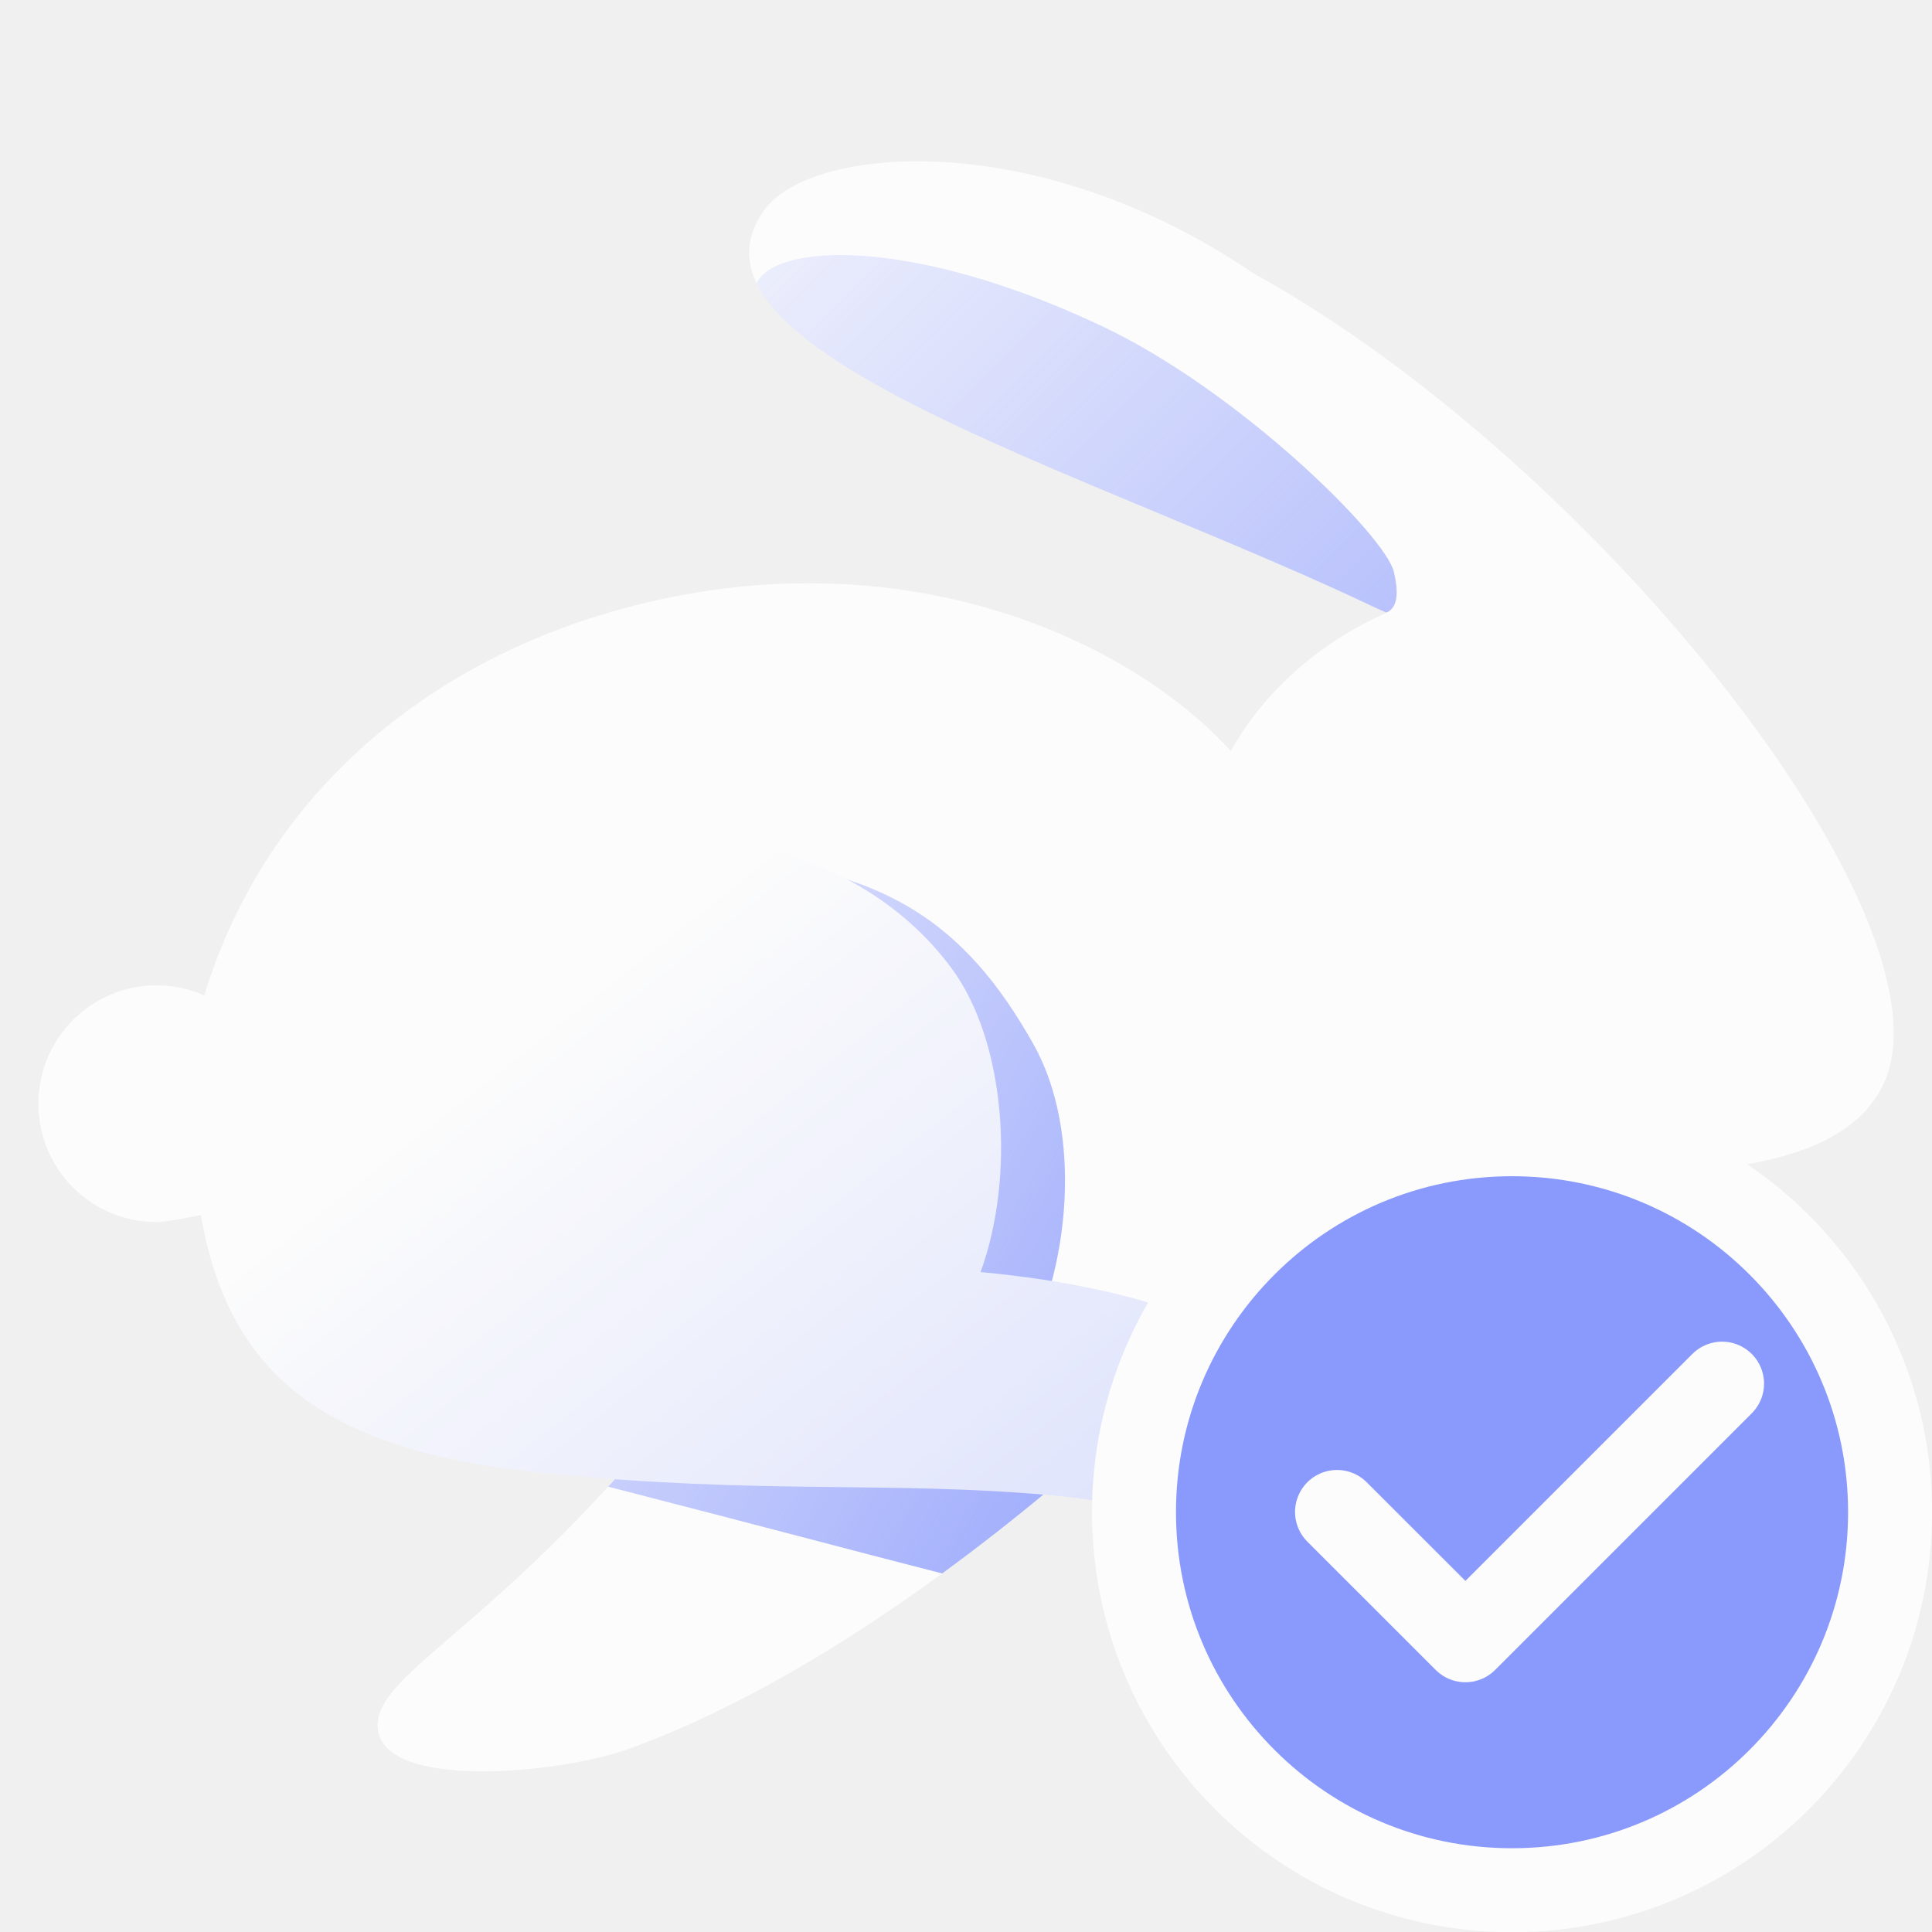
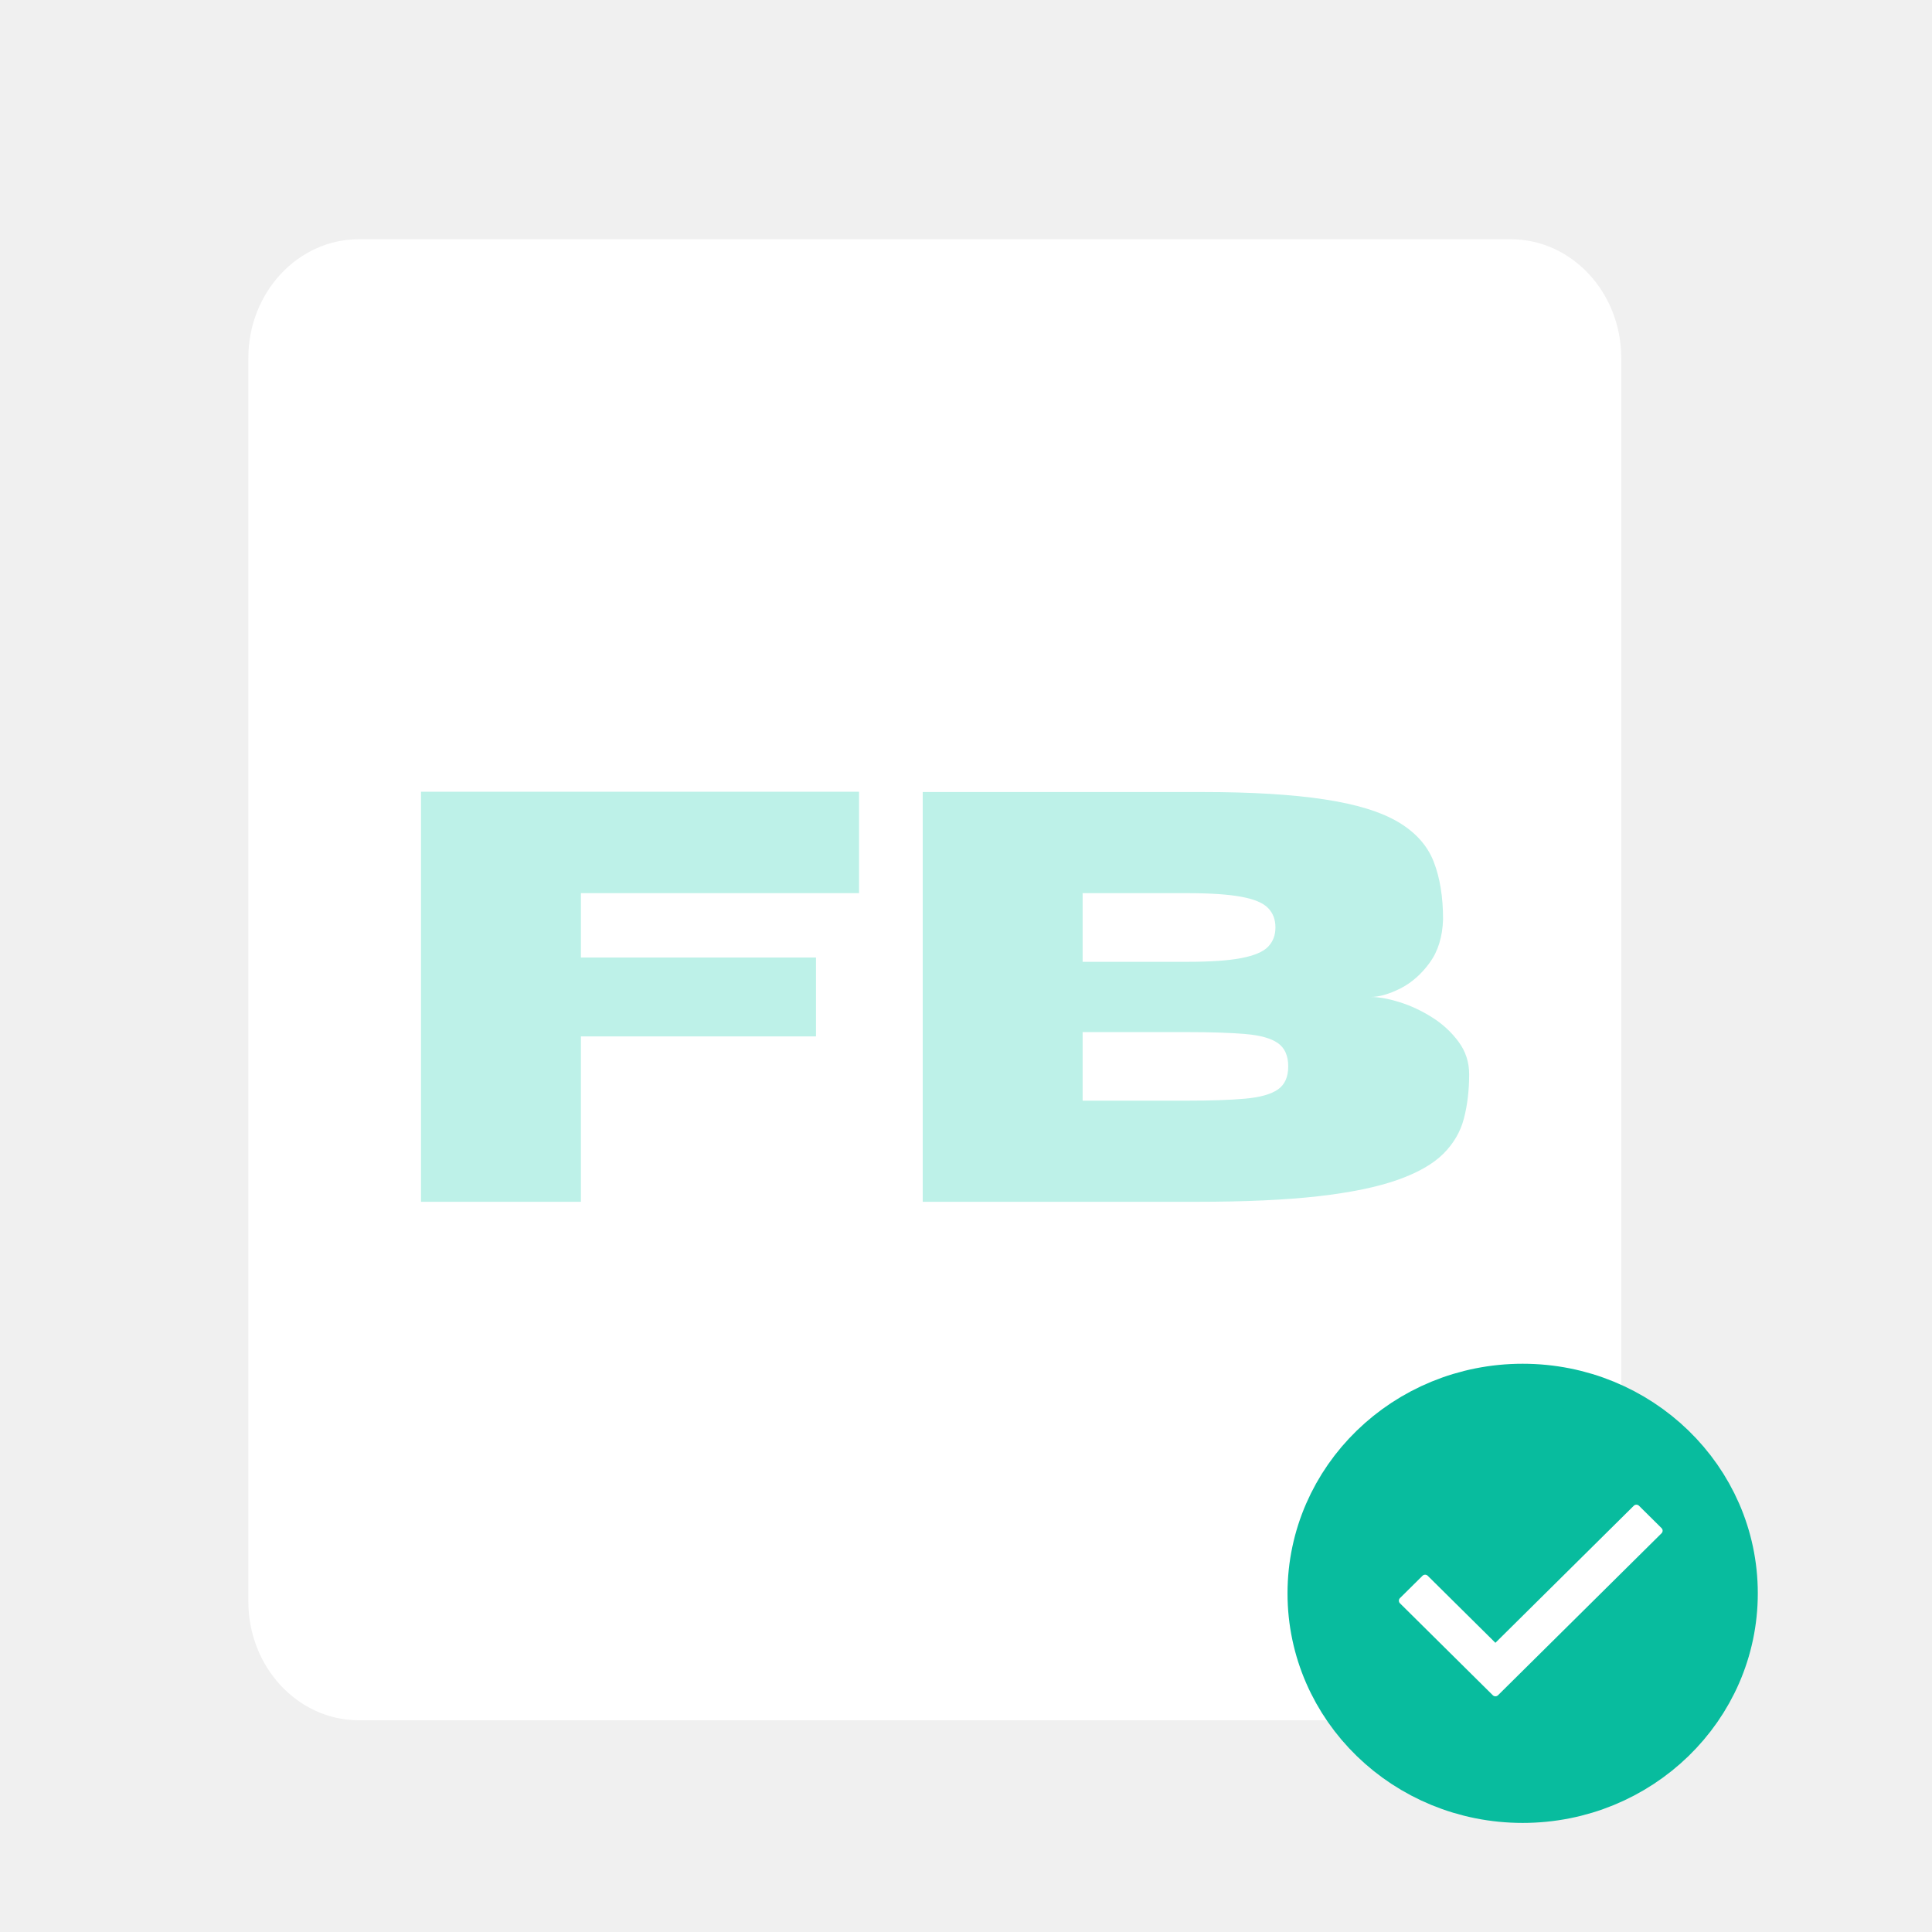
<svg xmlns="http://www.w3.org/2000/svg" width="24" height="24" viewBox="0 0 24 24" fill="none">
-   <g opacity="0.8" clip-path="url(#clip0_78711_65963)">
-     <path d="M23.406 13.448C24.311 11.419 19.836 5.75 15.561 3.389C12.866 1.559 10.058 1.81 9.49 2.614C8.242 4.377 13.622 5.87 17.221 7.614C16.447 7.951 15.718 8.556 15.29 9.329C13.948 7.86 11.004 6.594 7.548 7.614C5.22 8.301 3.285 9.92 2.537 12.366C2.356 12.285 2.154 12.24 1.943 12.24C1.133 12.24 0.477 12.899 0.477 13.711C0.477 14.523 1.133 15.181 1.943 15.181C2.093 15.181 2.562 15.08 2.562 15.08L10.058 15.135C7.06 19.907 4.691 20.604 4.691 21.431C4.691 22.258 6.958 22.034 7.809 21.726C11.884 20.25 16.261 15.653 17.012 14.329C20.165 14.724 22.816 14.771 23.406 13.448Z" fill="url(#paint0_linear_78711_65963)" />
-     <path fill-rule="evenodd" clip-rule="evenodd" d="M17.119 7.565C17.153 7.58 17.187 7.595 17.221 7.61C17.388 7.544 17.361 7.297 17.315 7.103C17.21 6.657 15.394 4.857 13.688 4.051C11.36 2.951 9.647 3.01 9.398 3.518C9.87 4.493 12.066 5.408 14.36 6.363C15.3 6.755 16.257 7.153 17.119 7.565Z" fill="url(#paint1_linear_78711_65963)" />
-     <path fill-rule="evenodd" clip-rule="evenodd" d="M14.268 17.416C13.799 17.236 13.27 17.072 12.668 16.922C13.312 15.766 13.447 14.056 12.839 12.974C11.986 11.456 10.915 10.648 8.427 10.648C7.058 10.648 3.373 11.111 3.308 14.197C3.301 14.518 3.307 14.812 3.33 15.082L10.063 15.131C9.153 16.58 8.301 17.653 7.555 18.468C8.45 18.698 9.188 18.891 9.866 19.068C10.506 19.236 11.091 19.389 11.704 19.546C12.633 18.868 13.505 18.128 14.268 17.416Z" fill="url(#paint2_linear_78711_65963)" />
-     <path d="M2.449 14.765C2.724 17.109 4.052 18.028 6.765 18.3C9.479 18.572 11.036 18.39 13.108 18.579C14.839 18.737 16.384 19.622 16.957 19.316C17.473 19.041 17.185 18.046 16.494 17.408C15.599 16.581 14.361 16.006 12.181 15.802C12.616 14.609 12.494 12.936 11.819 12.026C10.844 10.71 9.044 10.115 6.765 10.375C4.385 10.646 2.104 11.822 2.449 14.765Z" fill="url(#paint3_linear_78711_65963)" />
-     <g clip-path="url(#clip1_78711_65963)">
-       <path d="M18.783 23.481C20.08 23.481 21.254 22.956 22.103 22.106C22.953 21.256 23.479 20.082 23.479 18.785C23.479 17.489 22.953 16.315 22.103 15.465C21.254 14.615 20.08 14.09 18.783 14.09C17.486 14.09 16.312 14.615 15.463 15.465C14.613 16.315 14.087 17.489 14.087 18.785C14.087 20.082 14.613 21.256 15.463 22.106C16.312 22.956 17.486 23.481 18.783 23.481Z" fill="#7084FF" stroke="white" stroke-width="1.043" stroke-linejoin="round" />
-       <path d="M16.609 18.782L18.204 20.376L21.392 17.188" stroke="white" stroke-width="1.043" stroke-linecap="round" stroke-linejoin="round" />
+   <defs>
+     <clipPath id="75277ac8ff">
+       <path d="M 7.91 46.07 L 249.547 46.07 L 249.547 288.652 L 7.91 288.652 Z M 7.91 46.07 " clip-rule="nonzero" />
+     </clipPath>
+     <clipPath id="d593667348">
+       <path d="M 27.363 46.07 L 230.094 46.07 C 240.836 46.07 249.547 54.781 249.547 65.523 L 249.547 268.941 C 249.547 279.688 240.836 288.395 230.094 288.395 L 27.363 288.395 C 16.621 288.395 7.91 279.688 7.91 268.941 L 7.91 65.523 C 7.91 54.781 16.621 46.07 27.363 46.07 Z M 27.363 46.07 " clip-rule="nonzero" />
+     </clipPath>
+   </defs>
+   <g clip-path="url(#75277ac8ff)" transform="matrix(0.070581, 0, 0, 0.075922, 2.52667, -0.5257)" style="">
+     <g clip-path="url(#d593667348)">
+       <path d="M 7.91 46.07 L 249.547 46.07 L 249.547 288.652 L 7.91 288.652 Z M 7.91 46.07 " fill-opacity="1" fill-rule="nonzero" style="fill: rgb(255, 255, 255);" />
    </g>
  </g>
-   <defs>
-     <linearGradient id="paint0_linear_78711_65963" x1="7.277" y1="11.651" x2="23.219" y2="16.157" gradientUnits="userSpaceOnUse">
-       <stop stop-color="white" />
-       <stop offset="1" stop-color="white" />
-     </linearGradient>
-     <linearGradient id="paint1_linear_78711_65963" x1="20.529" y1="11.343" x2="8.993" y2="-0.184" gradientUnits="userSpaceOnUse">
-       <stop stop-color="#8697FF" />
-       <stop offset="1" stop-color="#8697FF" stop-opacity="0" />
-     </linearGradient>
-     <linearGradient id="paint2_linear_78711_65963" x1="14.588" y1="17.819" x2="3.529" y2="11.483" gradientUnits="userSpaceOnUse">
-       <stop stop-color="#8697FF" />
-       <stop offset="1" stop-color="#8697FF" stop-opacity="0" />
-     </linearGradient>
-     <linearGradient id="paint3_linear_78711_65963" x1="8.23" y1="11.528" x2="15.726" y2="21.02" gradientUnits="userSpaceOnUse">
-       <stop stop-color="white" />
-       <stop offset="0.984" stop-color="#D1D8FF" />
-     </linearGradient>
-     <clipPath id="clip0_78711_65963">
-       <rect width="24" height="24" fill="white" />
-     </clipPath>
-     <clipPath id="clip1_78711_65963">
-       <rect width="10.435" height="10.435" fill="white" transform="translate(13.5654 13.5664)" />
-     </clipPath>
-   </defs>
+   <g fill="#ffffff" fill-opacity="1" transform="matrix(0.070581, 0, 0, 0.075922, 2.52667, -0.5257)" style="">
+     <g transform="translate(30.81713, 203.5627)">
+       <g>
+         <path d="M 35.625 0 L 7.484 0 L 7.484 -67.094 L 84.578 -67.094 L 84.578 -50.5 L 35.625 -50.5 L 35.625 -39.969 L 77 -39.969 L 77 -27.062 L 35.625 -27.062 Z M 35.625 0 " style="fill: rgb(189, 241, 232);" />
+       </g>
+     </g>
+   </g>
+   <g fill="#ffffff" fill-opacity="1" transform="matrix(0.070581, 0, 0, 0.075922, 2.52667, -0.5257)" style="">
+     <g transform="translate(119.1203, 203.5627)">
+       <g>
+         <path d="M 55.594 0 L 7.484 0 L 7.484 -67.047 L 56.625 -67.047 C 65.344 -67.047 72.523 -66.645 78.172 -65.844 C 83.816 -65.051 88.164 -63.805 91.219 -62.109 C 94.27 -60.41 96.336 -58.25 97.422 -55.625 C 98.516 -53.008 99.062 -49.879 99.062 -46.234 C 98.969 -43.367 98.18 -40.992 96.703 -39.109 C 95.223 -37.223 93.492 -35.816 91.516 -34.891 C 89.535 -33.973 87.801 -33.516 86.312 -33.516 C 87.77 -33.516 89.477 -33.227 91.438 -32.656 C 93.406 -32.082 95.316 -31.25 97.172 -30.156 C 99.023 -29.062 100.566 -27.734 101.797 -26.172 C 103.035 -24.617 103.656 -22.848 103.656 -20.859 C 103.656 -18.234 103.348 -15.828 102.734 -13.641 C 102.129 -11.461 100.914 -9.531 99.094 -7.844 C 97.27 -6.164 94.582 -4.742 91.031 -3.578 C 87.477 -2.41 82.828 -1.52 77.078 -0.906 C 71.328 -0.301 64.164 0 55.594 0 Z M 54 -39.266 C 58.113 -39.266 61.301 -39.469 63.562 -39.875 C 65.82 -40.281 67.383 -40.895 68.25 -41.719 C 69.125 -42.551 69.562 -43.609 69.562 -44.891 C 69.562 -46.191 69.125 -47.254 68.25 -48.078 C 67.383 -48.91 65.82 -49.52 63.562 -49.906 C 61.301 -50.301 58.113 -50.5 54 -50.5 L 35.625 -50.5 L 35.625 -39.266 Z M 54 -16.547 C 58.207 -16.547 61.617 -16.656 64.234 -16.875 C 66.859 -17.094 68.773 -17.594 69.984 -18.375 C 71.203 -19.156 71.812 -20.414 71.812 -22.156 C 71.812 -23.906 71.203 -25.176 69.984 -25.969 C 68.773 -26.758 66.859 -27.254 64.234 -27.453 C 61.617 -27.66 58.207 -27.766 54 -27.766 L 35.625 -27.766 L 35.625 -16.547 Z M 54 -16.547 " style="fill: rgb(189, 241, 232);" />
+       </g>
+     </g>
+   </g>
+   <ellipse style="fill-rule: evenodd; paint-order: stroke; stroke: rgb(8, 188, 158); fill: rgb(8, 188, 158);" cx="18.915" cy="19.793" rx="2.421" ry="2.352" />
+   <g transform="matrix(0.041807, 0, 0, 0.041409, 17.37732, 18.25943)" style="">
+     <path d="M78.049,19.015L29.458,67.606c-0.428,0.428-1.121,0.428-1.548,0L0.32,40.015c-0.427-0.426-0.427-1.119,0-1.547l6.704-6.704   c0.428-0.427,1.121-0.427,1.548,0l20.113,20.112l41.113-41.113c0.429-0.427,1.12-0.427,1.548,0l6.703,6.704   C78.477,17.894,78.477,18.586,78.049,19.015z" style="fill: rgb(255, 255, 255);" />
+   </g>
</svg>
